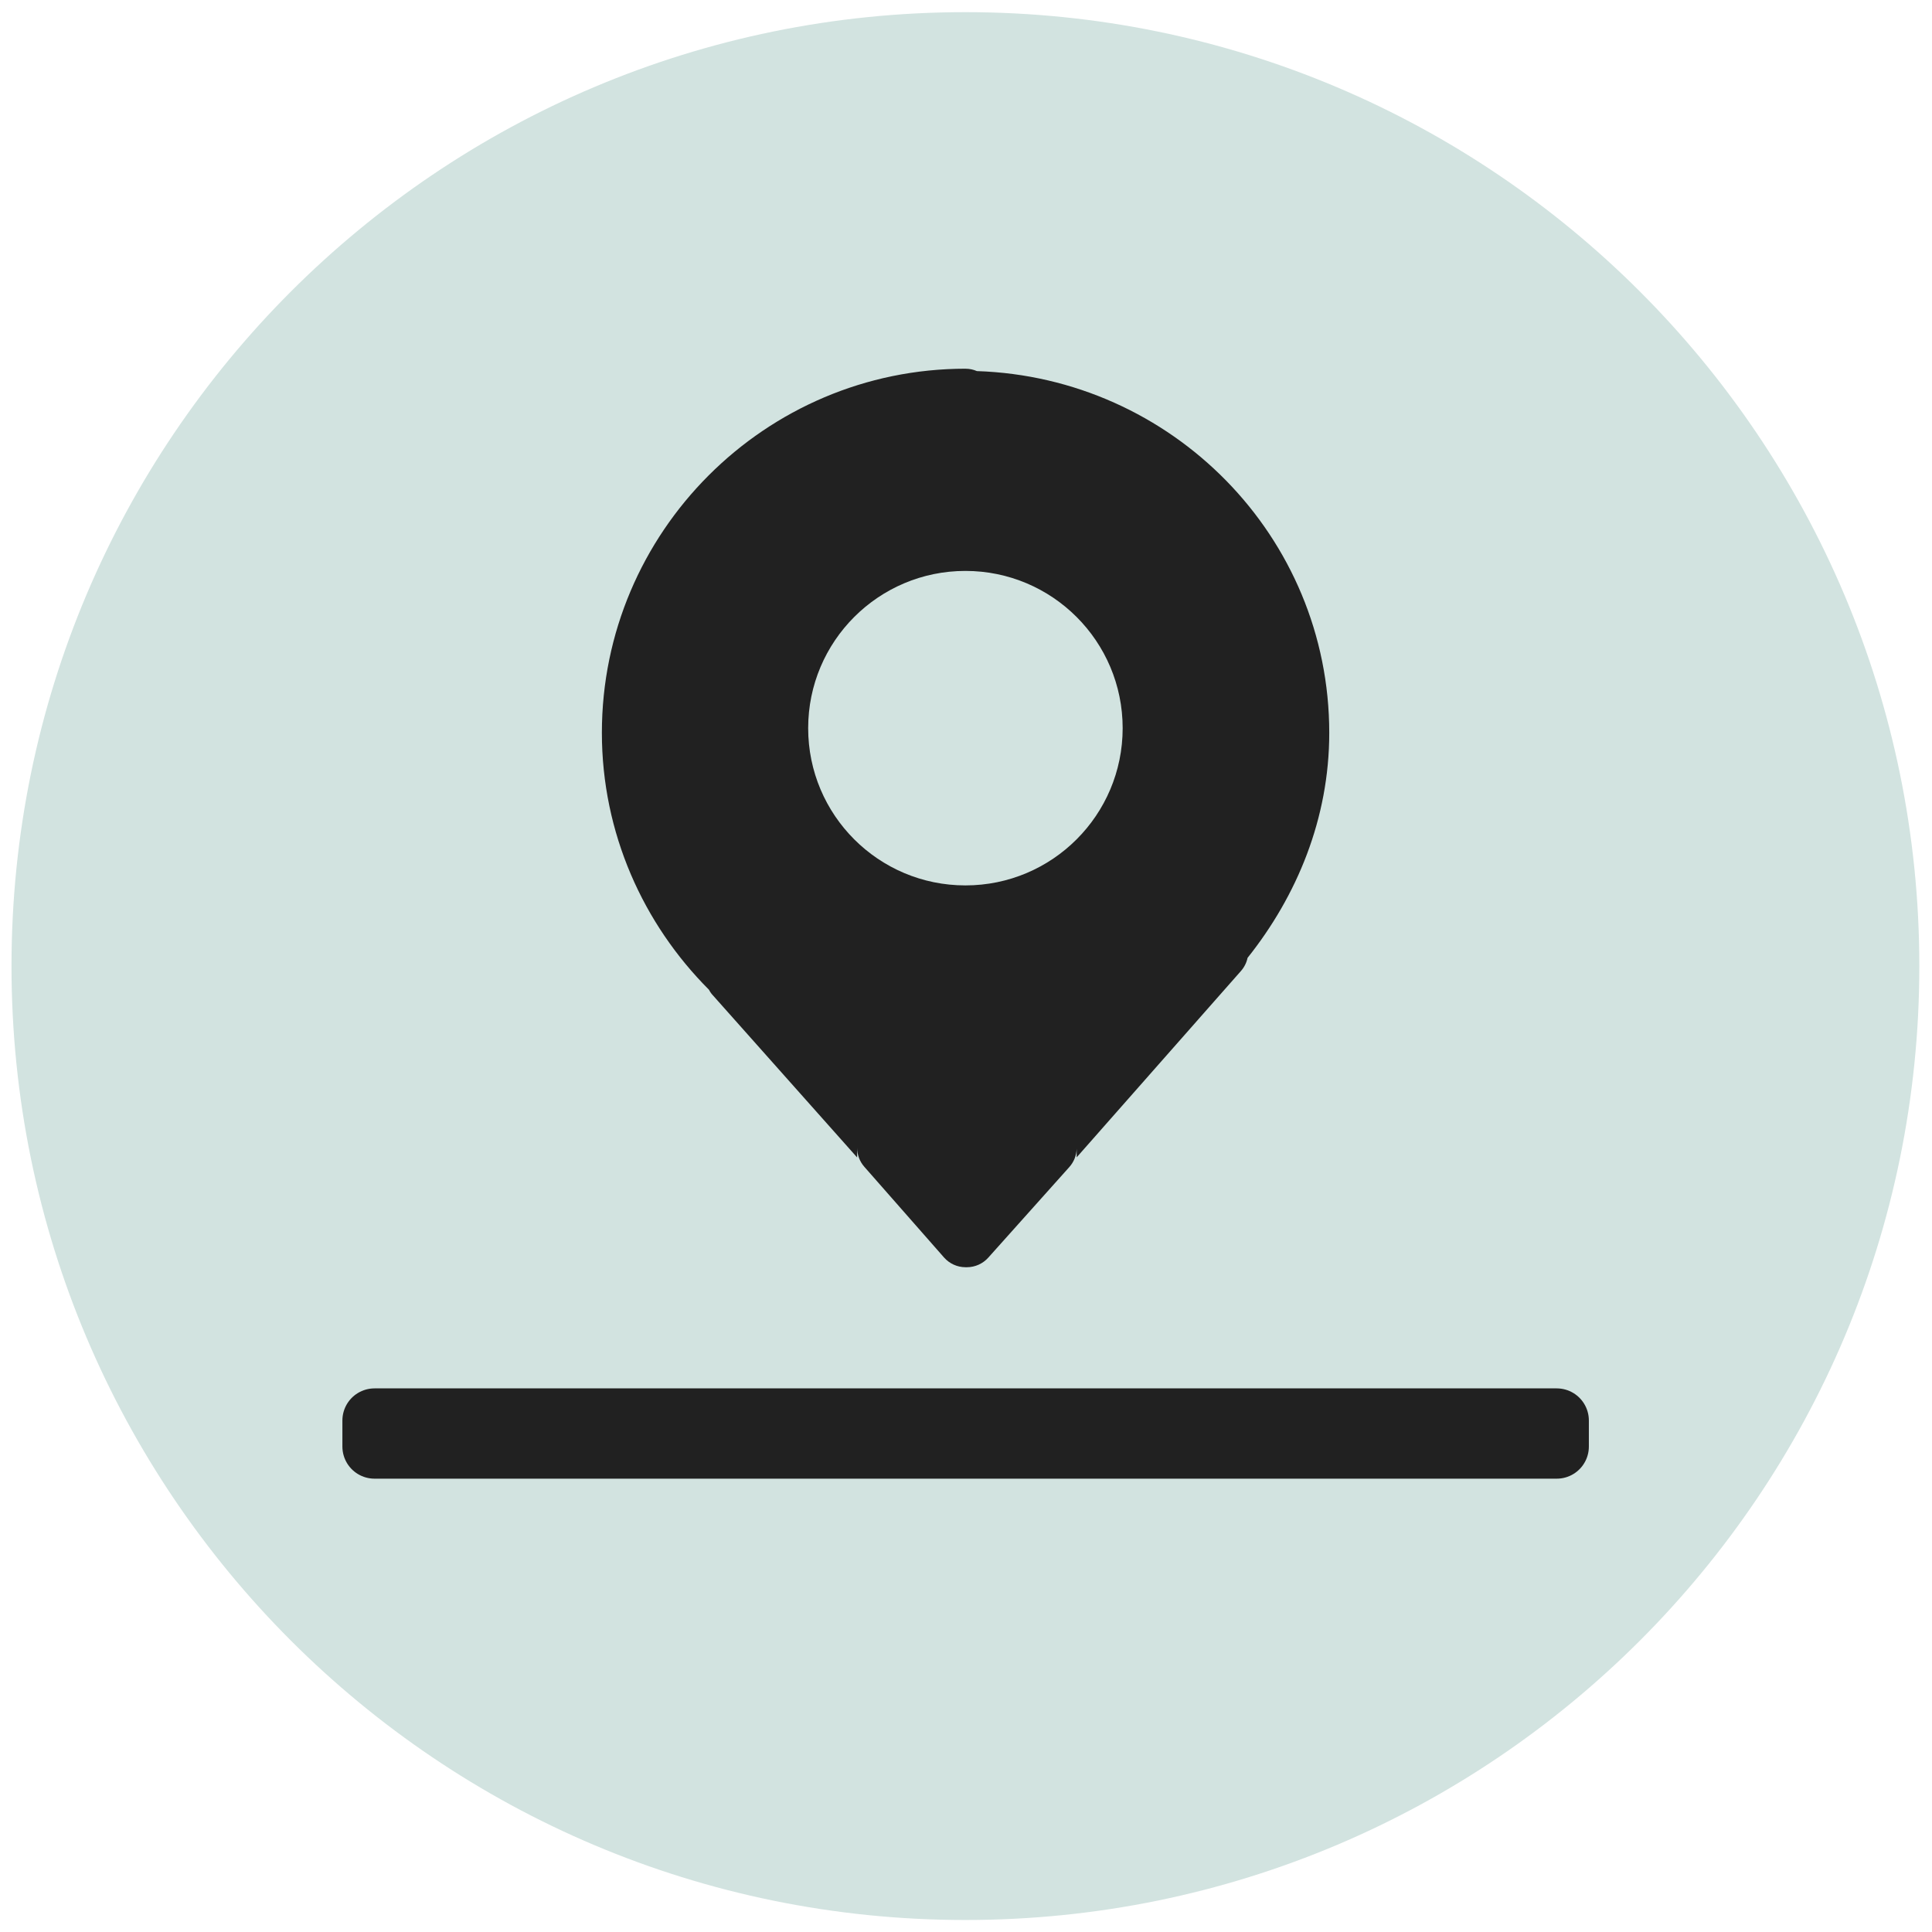
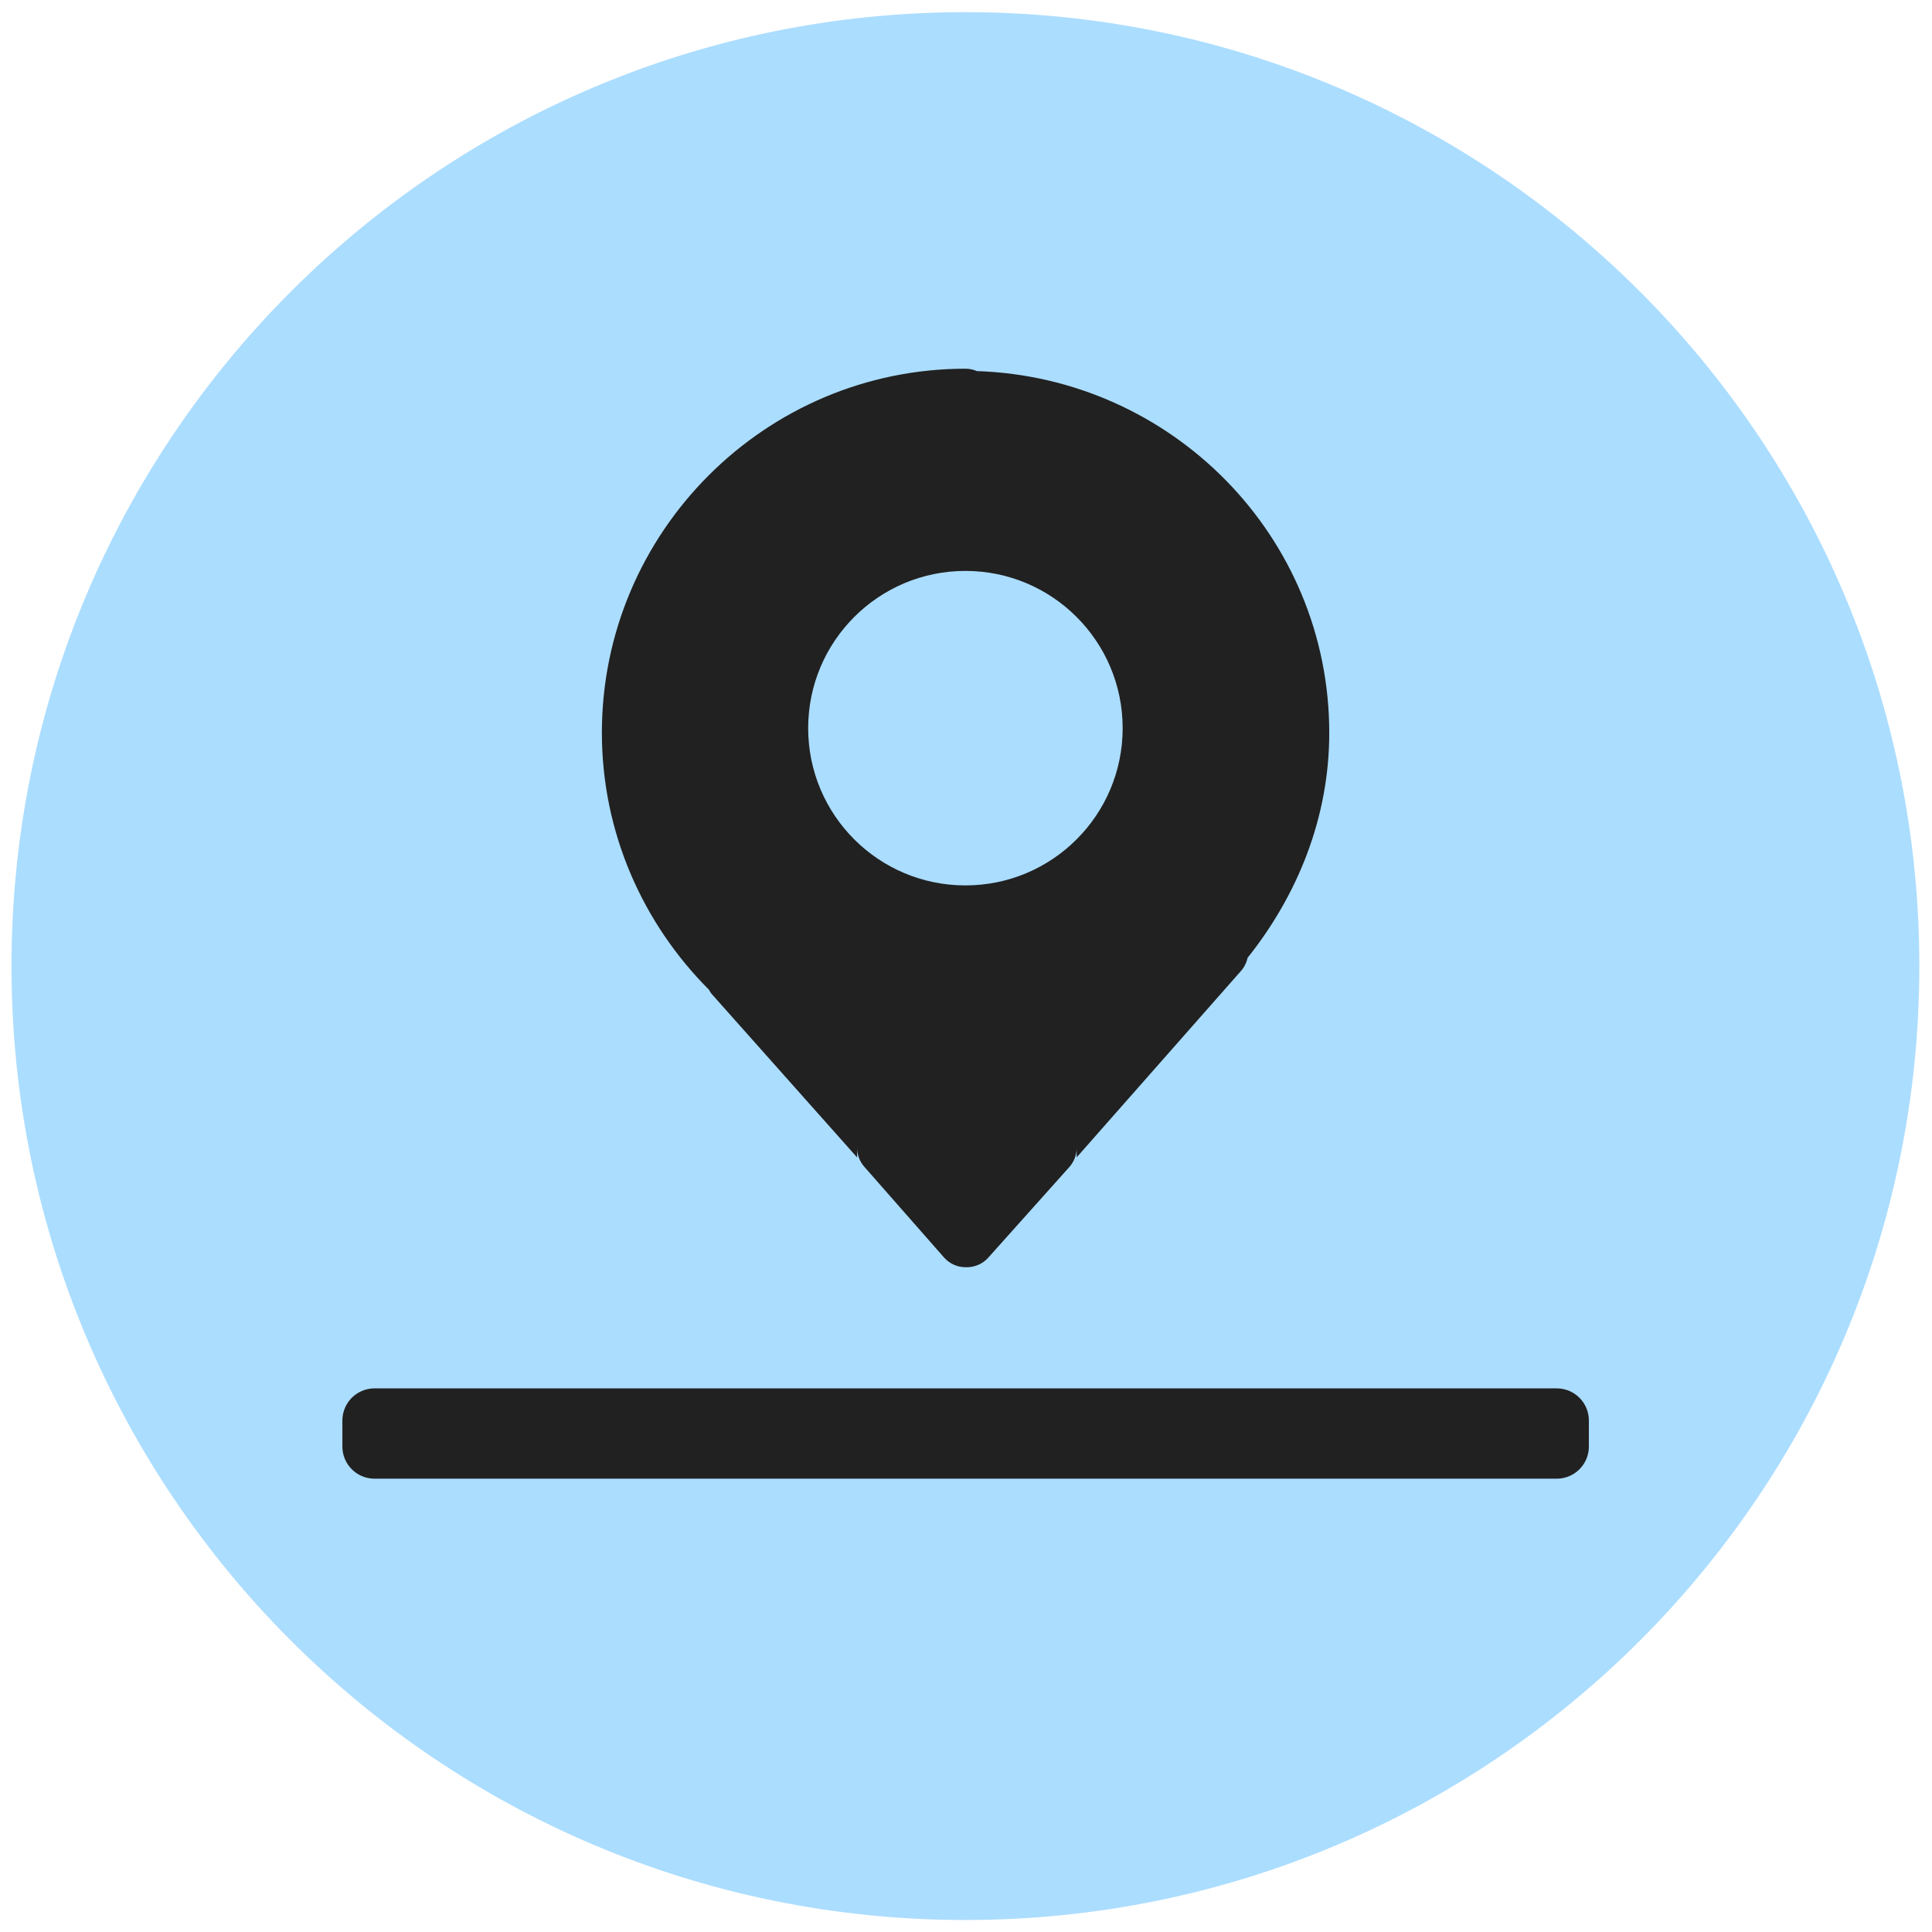
<svg xmlns="http://www.w3.org/2000/svg" version="1.1" viewBox="0 0 160 160" xml:space="preserve">
  <g transform="translate(100,100)">
    <rect x="-100" y="-100" width="200" height="200" rx="0" ry="0" fill-opacity="0" vector-effect="non-scaling-stroke" />
  </g>
  <g transform="matrix(1.1898 0 0 1.1898 -2100 228.91)">
-     <circle cx="1832.2" cy="-125.15" r="66.397" fill="#d2e3e0" vector-effect="non-scaling-stroke" />
+     <circle cx="1832.2" cy="-125.15" r="66.397" fill="#ABDDFF" vector-effect="non-scaling-stroke" />
    <g transform="translate(1156.8 -657.06)">
      <path d="m675.41 490.33c-13.95 0-25.314 11.377-25.314 25.338 0 6.987 2.883 13.313 7.451 17.886 0.079 0.12 0.07 0.168 0.234 0.32l-0.125-0.116 10.208 11.474v-0.671c6.2e-4 0.486 0.178 0.955 0.5 1.32l5.546 6.311c0.379 0.431 0.925 0.679 1.5 0.679h0.094c0.57-7.8e-4 1.113-0.246 1.492-0.672l5.639-6.303c0.314-0.352 0.494-0.802 0.508-1.273v0.601l11.443-12.981c0.226-0.258 0.382-0.57 0.453-0.906 3.438-4.315 5.686-9.7 5.686-15.66 0-13.681-10.959-24.738-24.525-25.181-0.249-0.108-0.518-0.164-0.789-0.164z" color="#000000" fill="#212121" font-family="sans-serif" font-weight="400" overflow="visible" stroke-width="3.999" style="isolation:auto;mix-blend-mode:normal;text-decoration-color:#000000;text-decoration-line:none;text-decoration-style:solid;text-indent:0;text-transform:none" />
-       <circle cx="675.4" cy="515.35" r="10.945" fill="#d2e3e0" style="paint-order:stroke fill markers" />
+       <circle cx="675.4" cy="515.35" r="10.945" fill="#ABDDFF" style="paint-order:stroke fill markers" />
      <rect x="634.27" y="563.54" width="82.289" height="1.813" fill="#212121" stroke="#212121" stroke-linecap="round" stroke-linejoin="round" stroke-width="4.471" style="paint-order:markers stroke fill" />
    </g>
  </g>
</svg>
